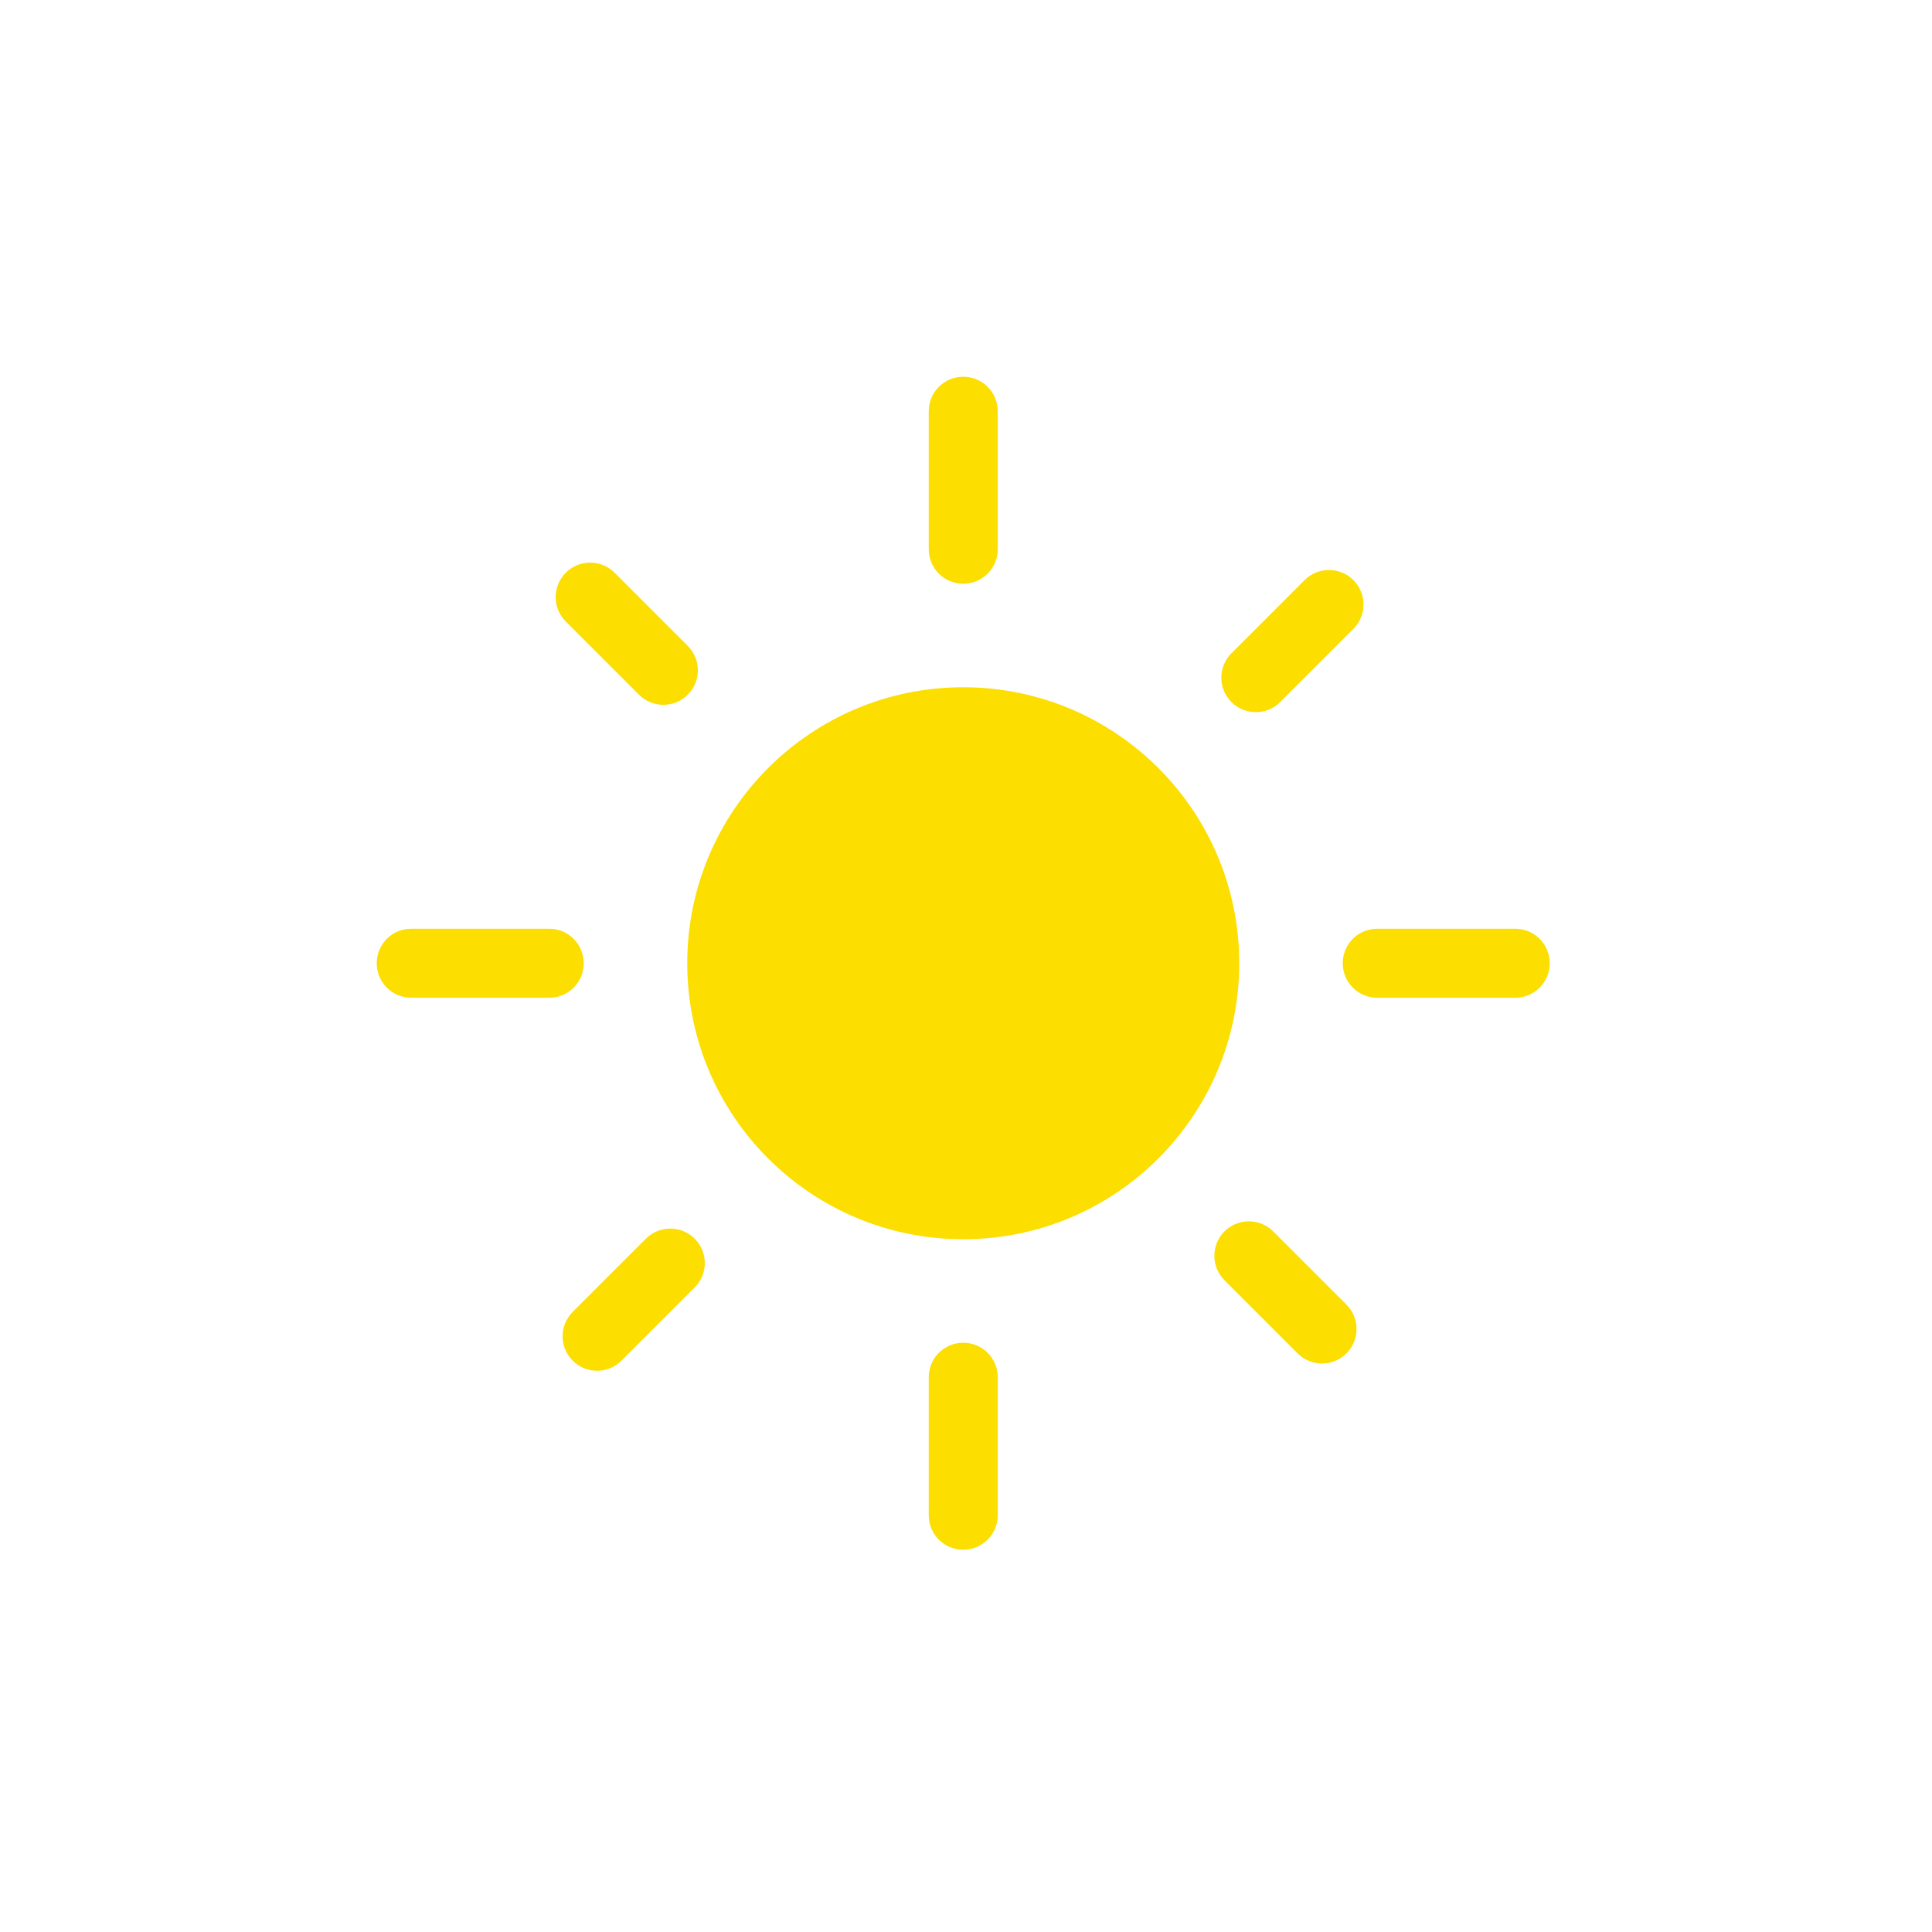
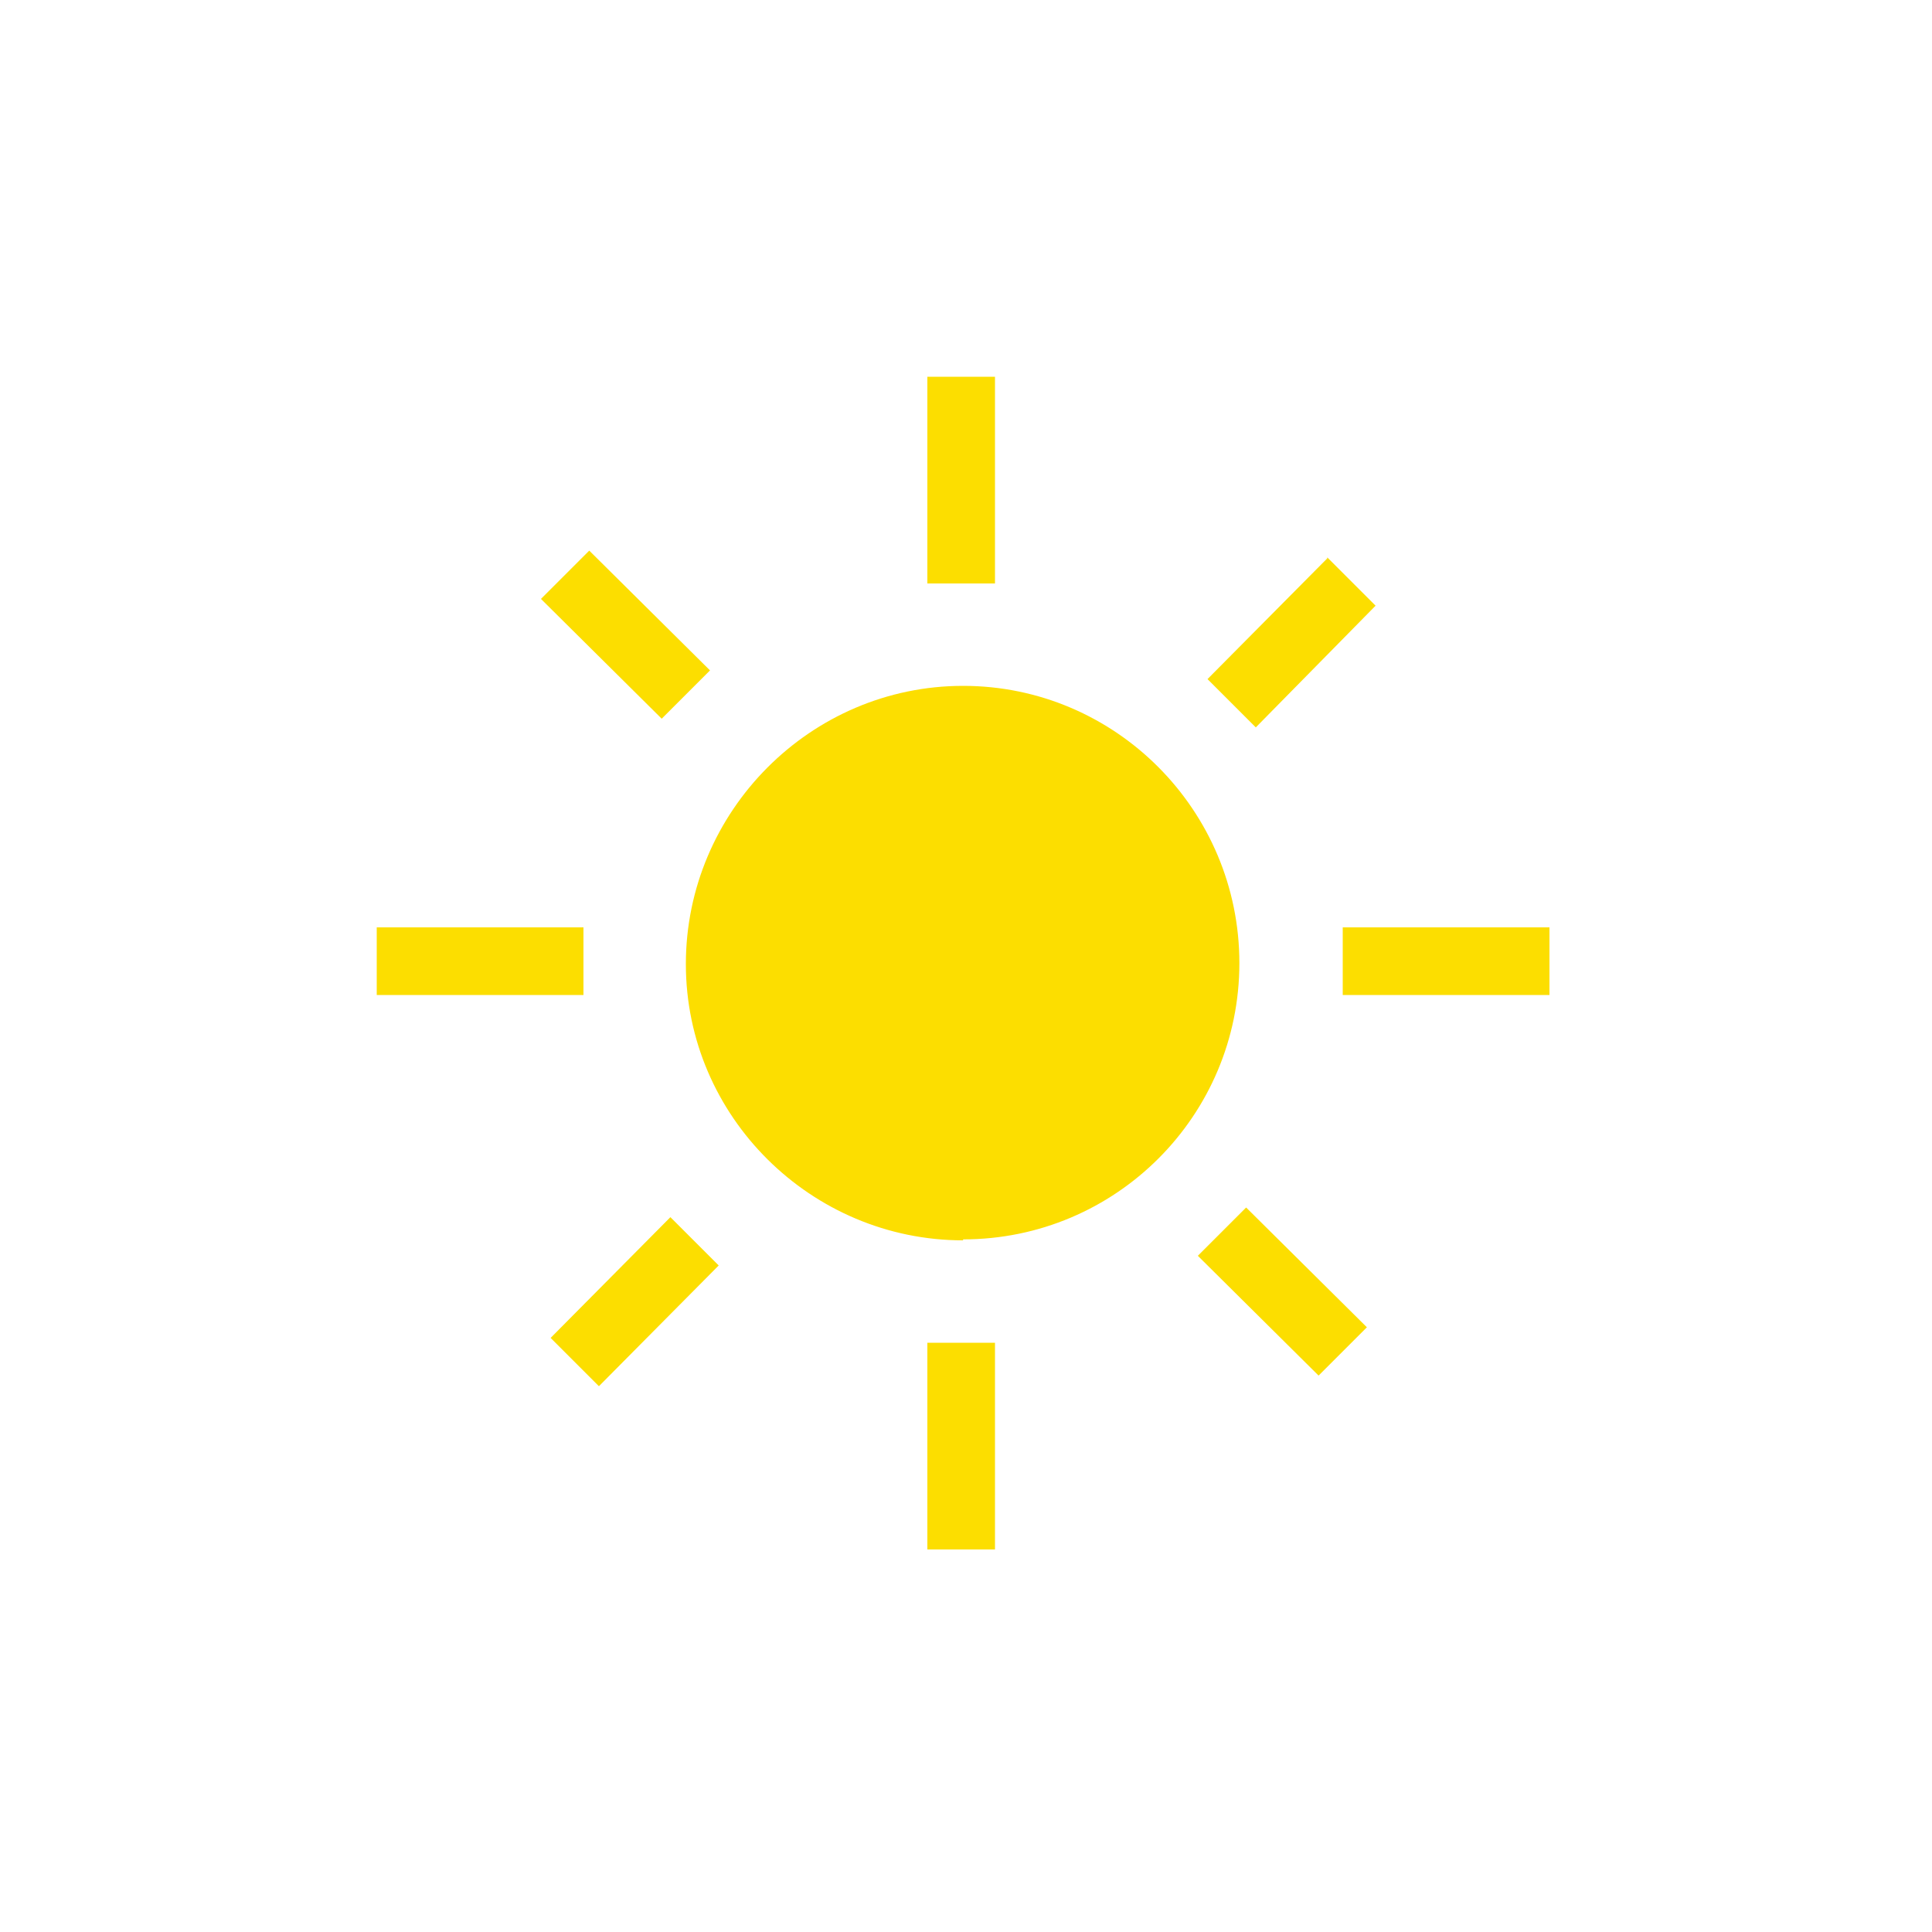
<svg xmlns="http://www.w3.org/2000/svg" width="200" height="200" viewBox="0 0 200 200">
-   <path d="M99.714 128.286c15.78 0 28.572-12.792 28.572-28.572s-12.792-28.57-28.572-28.57-28.57 12.79-28.57 28.57c0 15.78 12.79 28.572 28.57 28.572zm-3.57-85.723c0-1.968 1.602-3.563 3.57-3.563 1.973 0 3.572 1.593 3.572 3.563v14.303c0 1.968-1.603 3.563-3.572 3.563-1.972 0-3.57-1.595-3.57-3.564V42.563zm0 100c0-1.968 1.602-3.563 3.57-3.563 1.973 0 3.572 1.593 3.572 3.563v14.303c0 1.968-1.603 3.563-3.572 3.563-1.972 0-3.57-1.595-3.57-3.564v-14.303zm-53.58-39.277c-1.97 0-3.564-1.603-3.564-3.572 0-1.972 1.593-3.57 3.563-3.57h14.303c1.968 0 3.563 1.602 3.563 3.57 0 1.973-1.595 3.572-3.564 3.572H42.563zm100 0c-1.97 0-3.564-1.603-3.564-3.572 0-1.972 1.593-3.57 3.563-3.57h14.303c1.968 0 3.563 1.602 3.563 3.57 0 1.973-1.595 3.572-3.564 3.572h-14.303zM58.57 64.34c-1.395-1.396-1.392-3.66 0-5.052 1.395-1.394 3.657-1.393 5.05 0l7.578 7.577c1.394 1.394 1.39 3.658 0 5.05-1.396 1.395-3.658 1.394-5.05 0L58.57 64.34zm68.185 68.187c-1.395-1.394-1.392-3.658 0-5.05 1.395-1.395 3.657-1.394 5.05 0l7.577 7.577c1.395 1.394 1.392 3.658 0 5.05-1.395 1.394-3.657 1.393-5.05 0l-7.577-7.577zm-62.417 8.33c-1.394 1.395-3.658 1.39-5.05 0-1.394-1.395-1.393-3.657 0-5.05l7.577-7.578c1.394-1.395 3.658-1.392 5.05 0 1.395 1.395 1.394 3.657 0 5.05l-7.577 7.577zm68.19-68.178c-1.395 1.393-3.66 1.39-5.05-.002-1.396-1.394-1.395-3.657 0-5.05l7.576-7.577c1.394-1.393 3.658-1.39 5.05.002 1.395 1.394 1.394 3.657 0 5.05l-7.577 7.577z" fill="#FCDE00" fill-rule="evenodd" />
+   <path d="M99.7 128.3c15.8 0 28.6-12.8 28.6-28.6S115.5 71 99.7 71 71 84 71 99.8c0 15.8 13 28.6 28.7 28.6zM96 39h7v21.4h-7V39zm64.4 57v7H139v-7h21.4zm-23-38.3l5 5L130 75.3l-5-5 12.4-12.5zM124 130l5-5 12.5 12.4-5 5L124 130zM56 62l5-5 12.5 12.4-5 5L56 62zm13.4 64l5 5L62 143.5l-5-5L69.4 126zm-9-30v7H39v-7h21.4zM96 139h7v21.4h-7V139z" fill="#FCDE00" fill-rule="evenodd" />
</svg>
